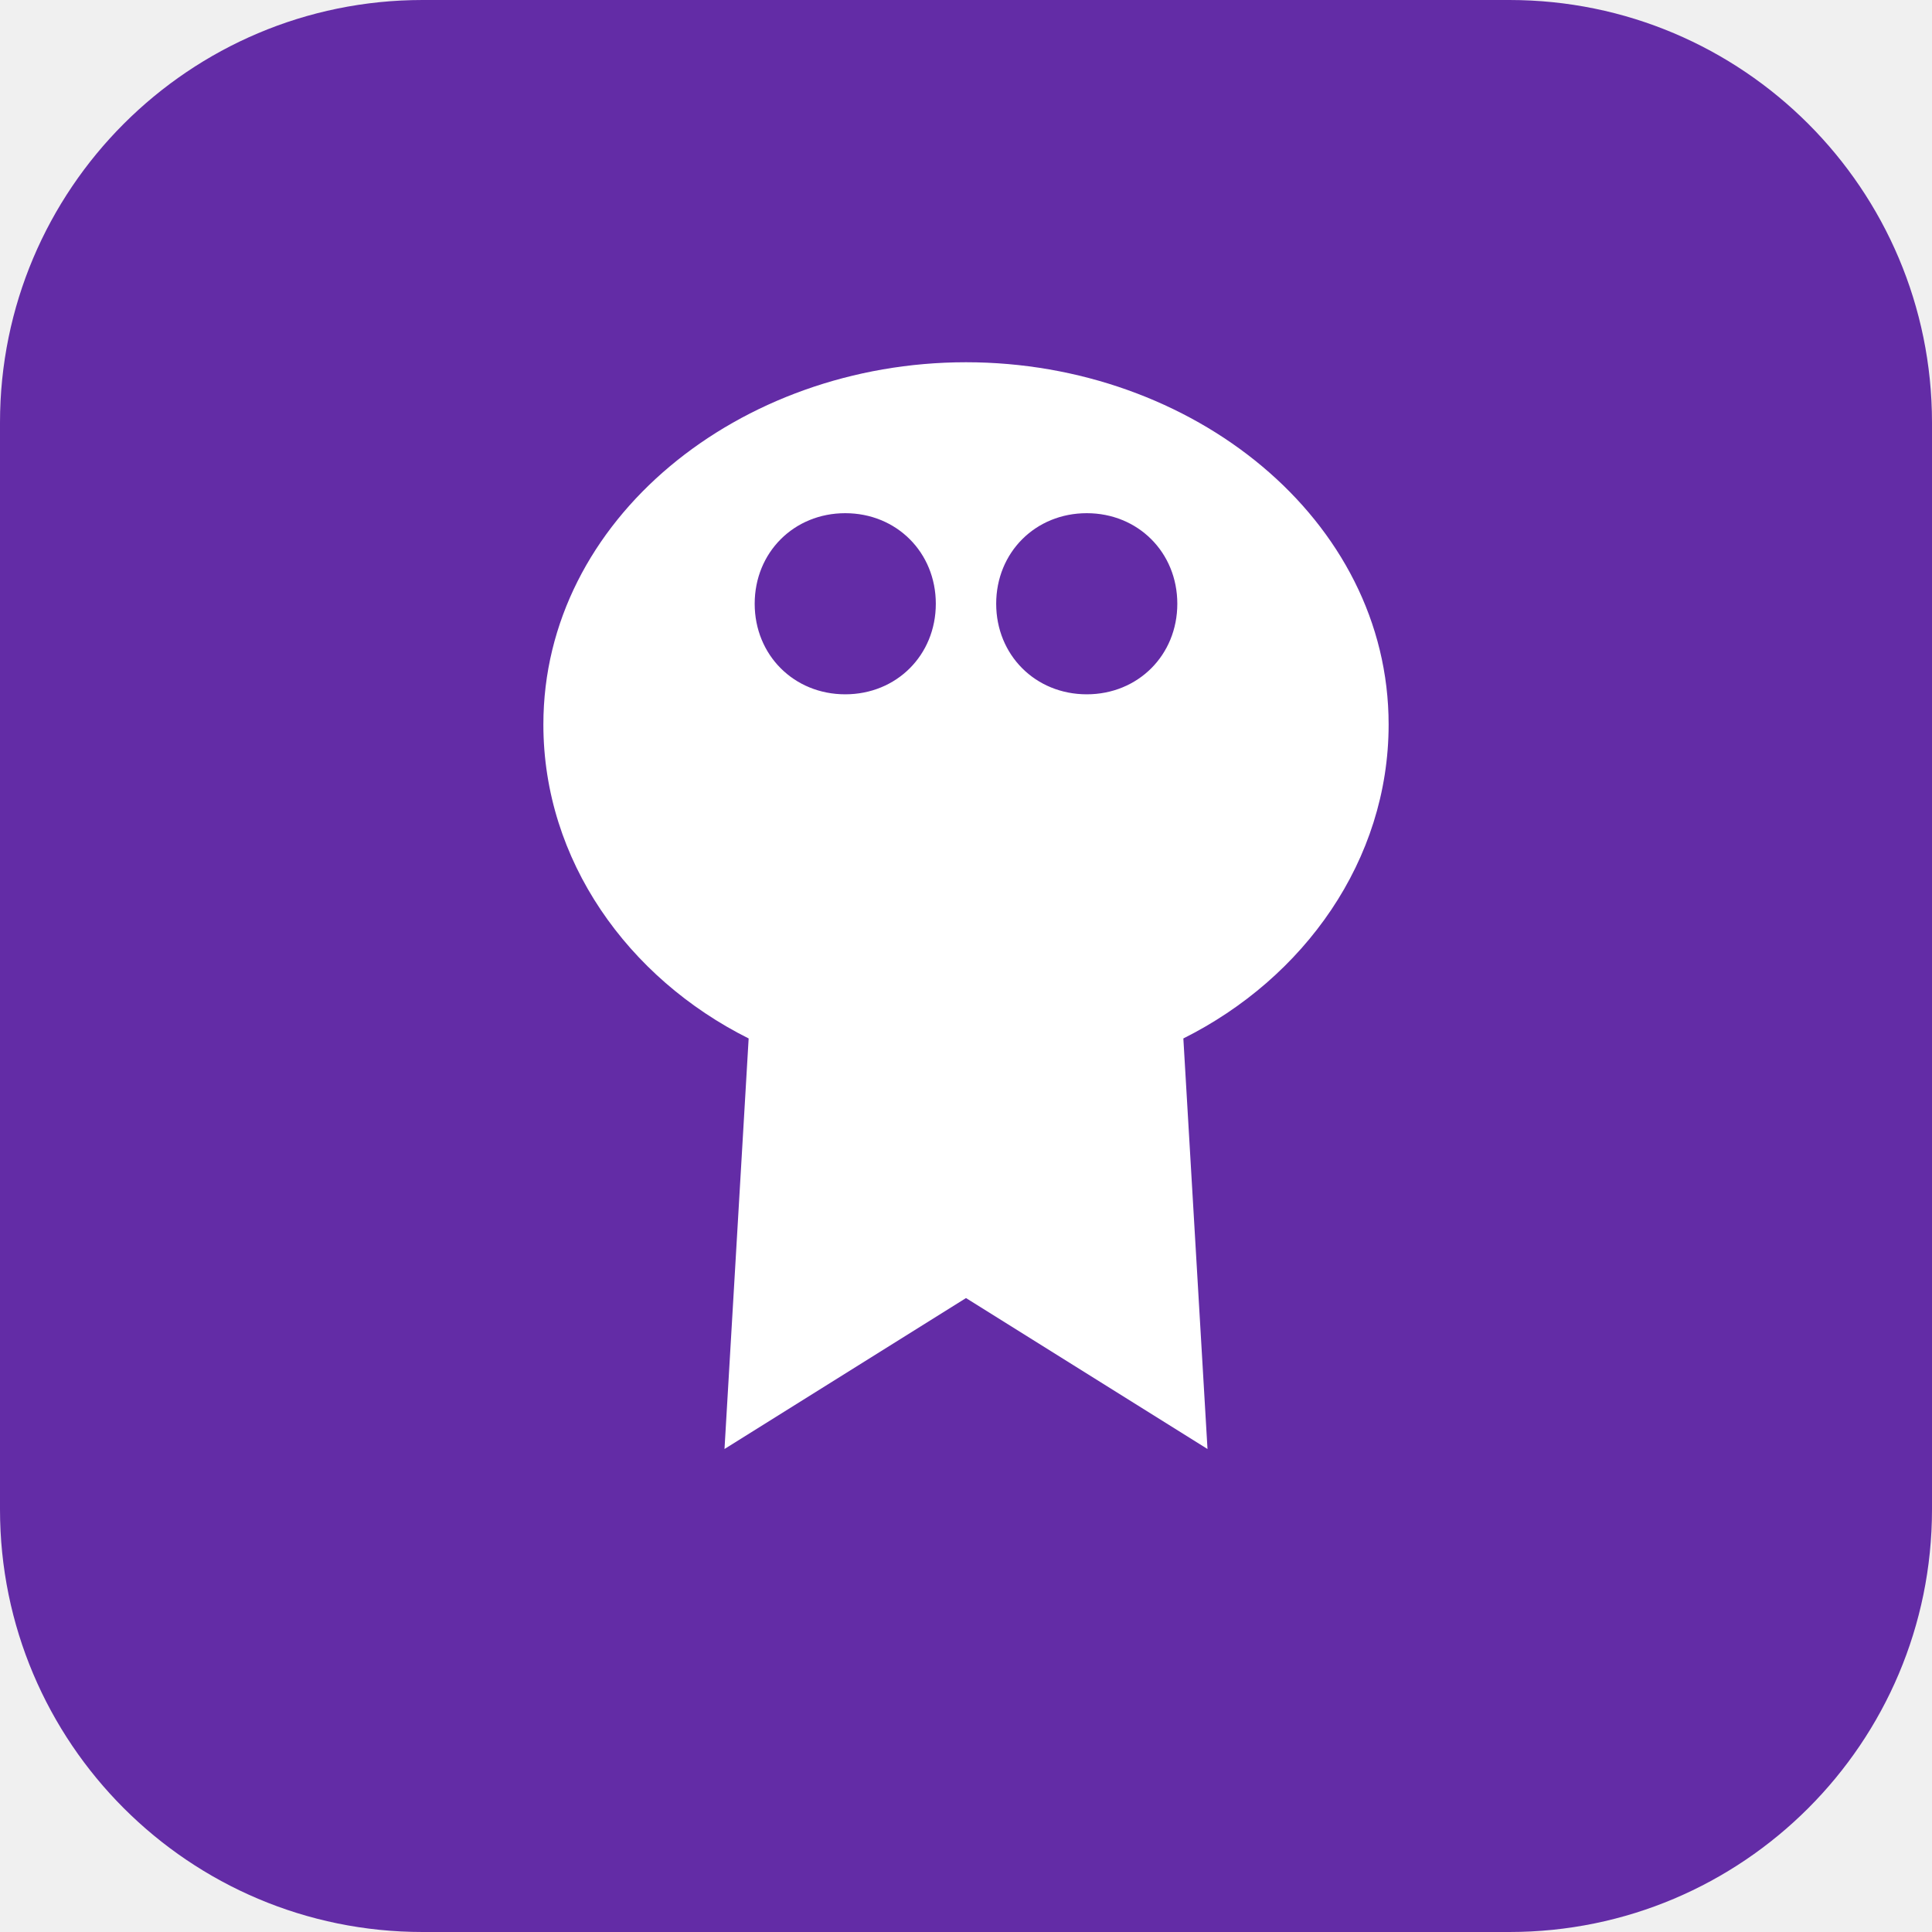
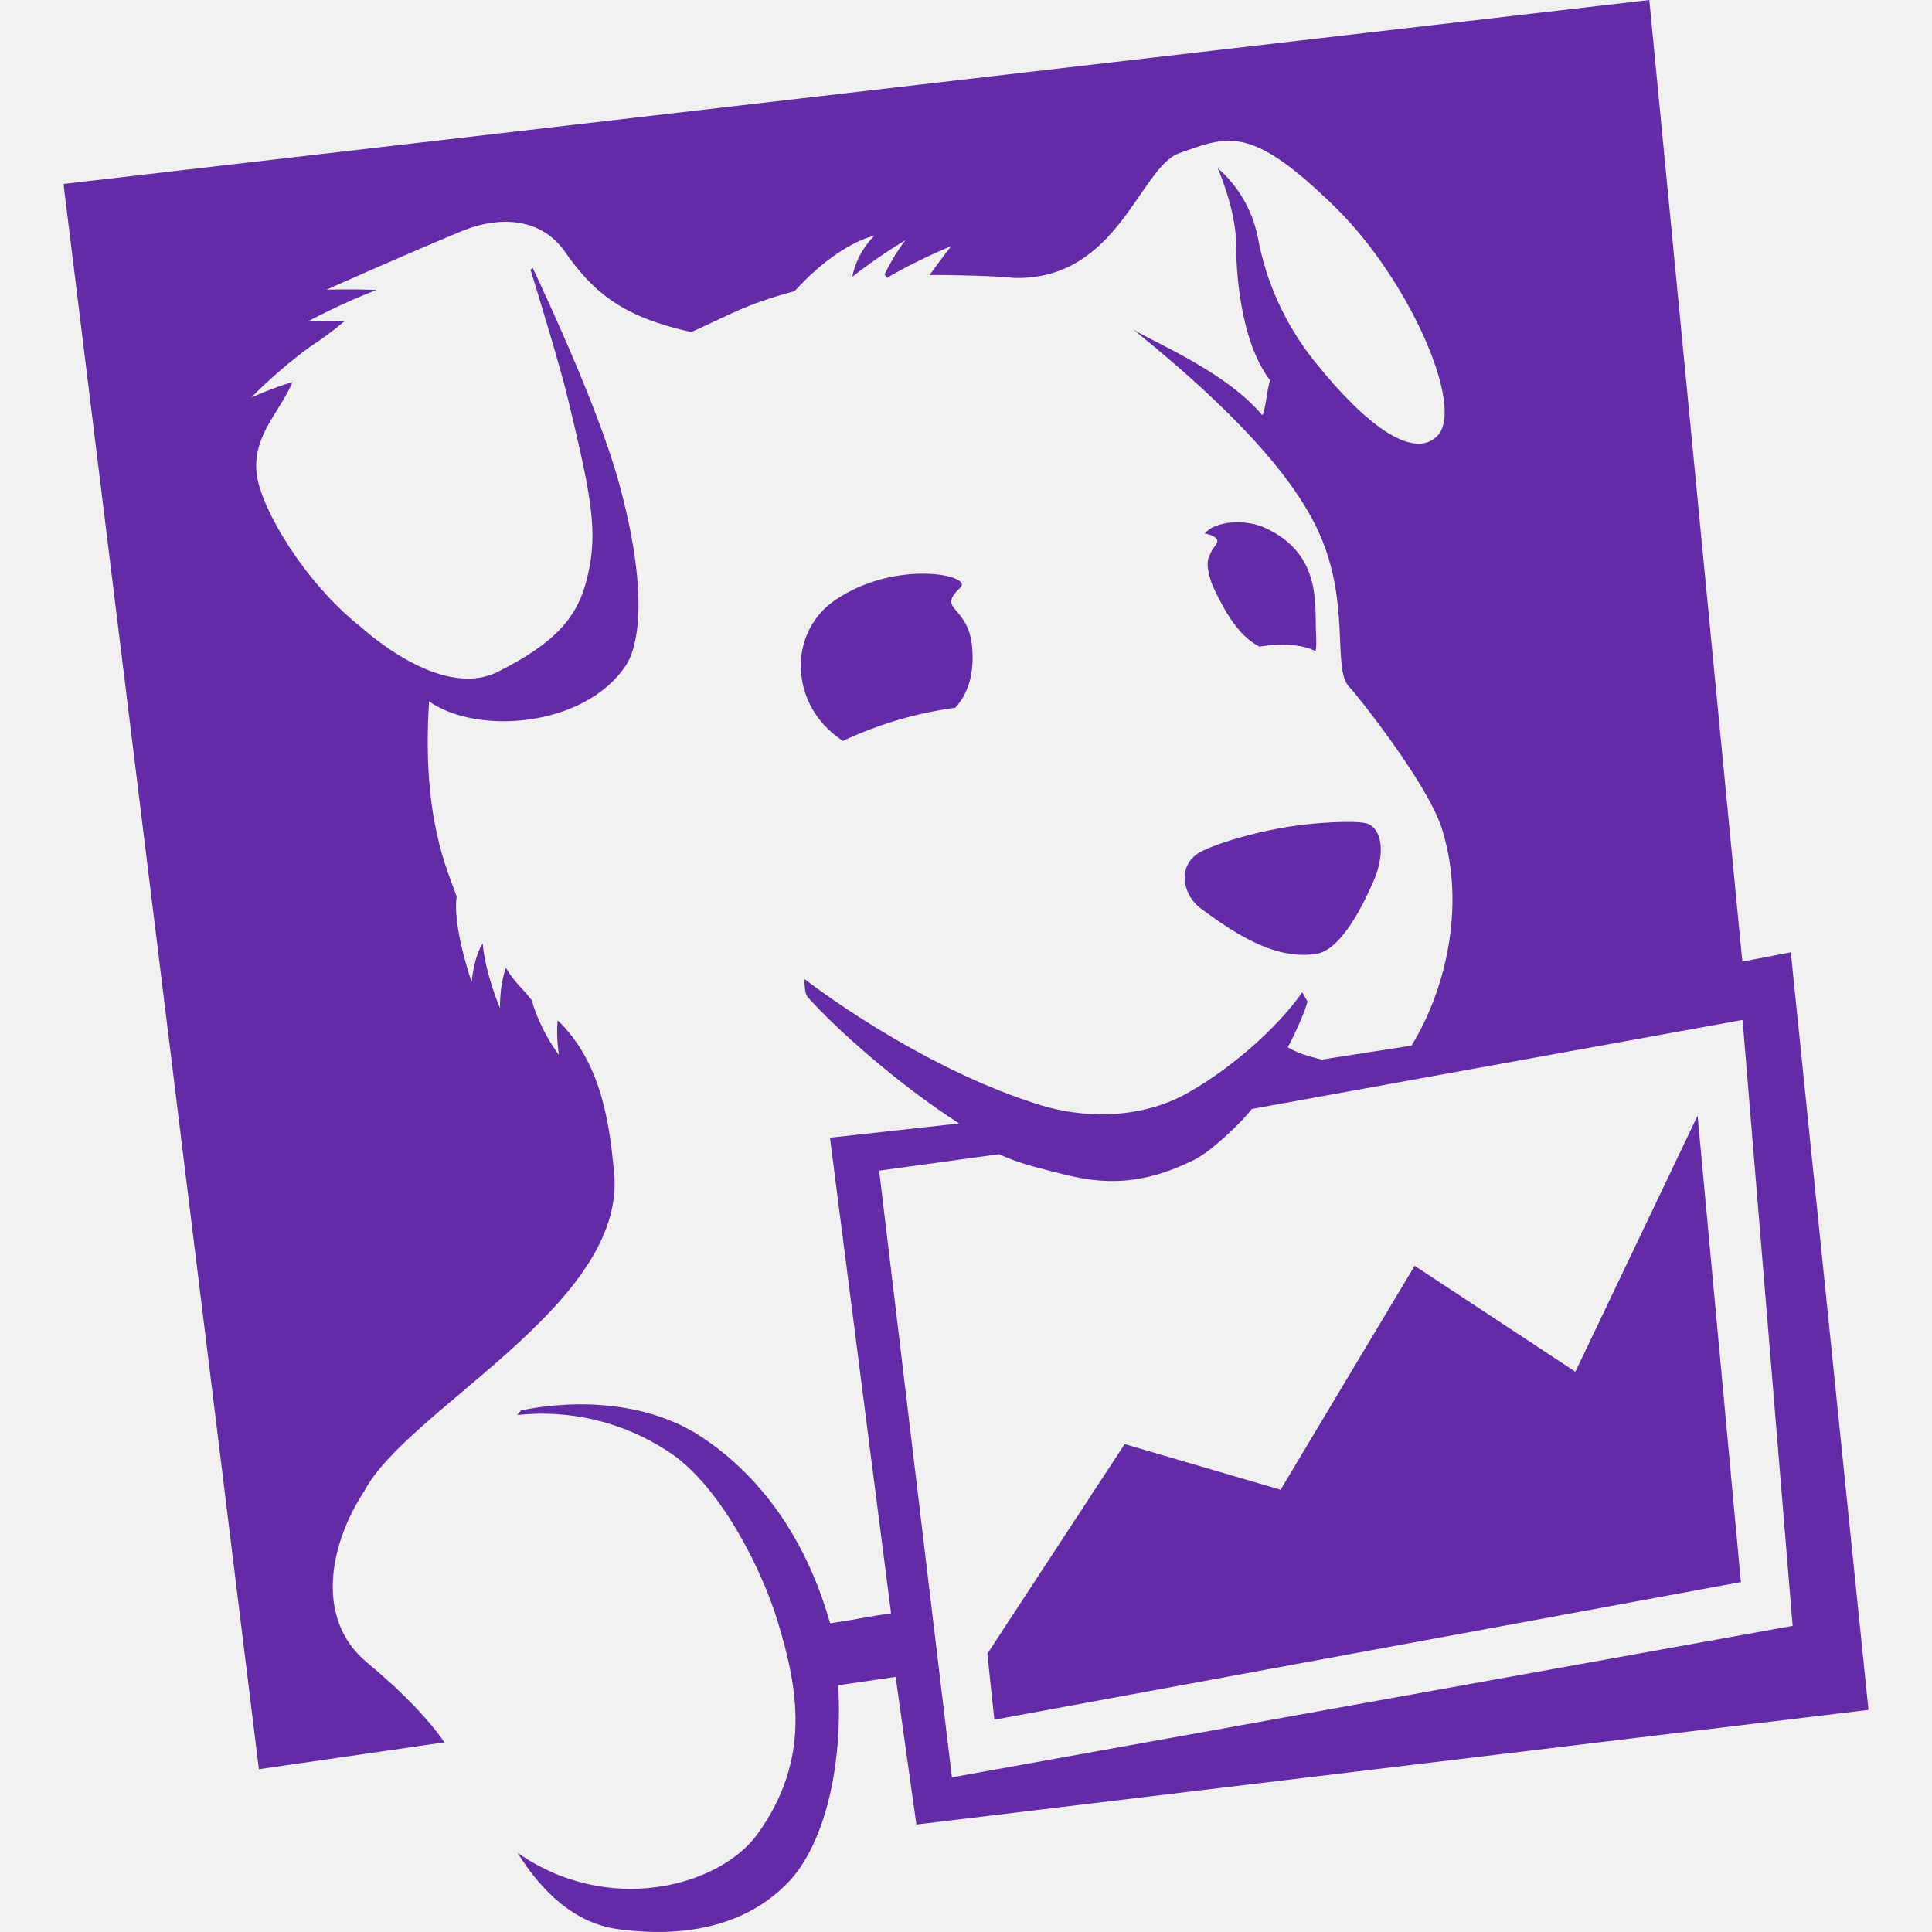
- <svg xmlns="http://www.w3.org/2000/svg" viewBox="0 0 64 64" width="100%" height="100%">
-   <rect width="64" height="64" rx="14" fill="#632CA6" />
-   <path fill="#FFFFFF" d="M32 12 C24.5 12 18 17.2 18 24 C18 28.5 20.8 32.4 24.8 34.4 L24 48 L32 43 L40 48 L39.2 34.4 C43.2 32.4 46 28.5 46 24 C46 17.2 39.5 12 32 12 Z M28 23 C26.3 23 25 21.7 25 20 C25 18.3 26.3 17 28 17 C29.7 17 31 18.3 31 20 C31 21.7 29.7 23 28 23 Z M36 23 C34.3 23 33 21.7 33 20 C33 18.3 34.3 17 36 17 C37.7 17 39 18.3 39 20 C39 21.7 37.7 23 36 23 Z" />
+ <svg xmlns="http://www.w3.org/2000/svg" fill="#632CA6" role="img" viewBox="0 0 24 24">
+   <path d="M19.57 17.04l-1.997-1.316-1.665 2.782-1.937-.567-1.706 2.604.087.82 9.274-1.71-.538-5.794zm-8.649-2.498l1.488-.204c.241.108.409.15.697.223.45.117.97.23 1.741-.16.18-.088.553-.43.704-.625l6.096-1.106.622 7.527-10.444 1.882zm11.325-2.712l-.602.115L20.488 0 .789 2.285l2.427 19.693 2.306-.334c-.184-.263-.471-.581-.96-.989-.68-.564-.44-1.522-.039-2.127.53-1.022 3.26-2.322 3.106-3.956-.056-.594-.15-1.368-.702-1.898-.02.22.017.432.017.432s-.227-.289-.34-.683c-.112-.15-.2-.199-.319-.4-.085.233-.073.503-.073.503s-.186-.437-.216-.807c-.11.166-.137.48-.137.48s-.241-.69-.186-1.062c-.11-.323-.436-.965-.343-2.424.6.421 1.924.321 2.44-.439.171-.251.288-.939-.086-2.293-.24-.868-.835-2.16-1.066-2.651l-.028.02c.122.395.374 1.223.47 1.625.293 1.218.372 1.642.234 2.204-.116.488-.397.808-1.107 1.165-.71.358-1.653-.514-1.713-.562-.69-.55-1.224-1.447-1.284-1.883-.062-.477.275-.763.445-1.153-.243.07-.514.192-.514.192s.323-.334.722-.624c.165-.109.262-.178.436-.323a9.762 9.762 0 0 0-.456.003s.42-.227.855-.392c-.318-.014-.623-.003-.623-.003s.937-.419 1.678-.727c.509-.208 1.006-.147 1.286.257.367.53.752.817 1.569.996.501-.223.653-.337 1.284-.509.554-.61.99-.688.99-.688s-.216.198-.274.51c.314-.249.66-.455.66-.455s-.134.164-.259.426l.03.043c.366-.22.797-.394.797-.394s-.123.156-.268.358c.277-.002.838.012 1.056.037 1.285.028 1.552-1.374 2.045-1.55.618-.22.894-.353 1.947.68.903.888 1.609 2.477 1.259 2.833-.294.295-.874-.115-1.516-.916a3.466 3.466 0 0 1-.716-1.562 1.533 1.533 0 0 0-.497-.85s.23.51.23.96c0 .246.03 1.165.424 1.68-.039.076-.057.374-.1.43-.458-.554-1.443-.95-1.604-1.067.544.445 1.793 1.468 2.273 2.449.453.927.186 1.777.416 1.997.065.063.976 1.197 1.15 1.767.306.994.019 2.038-.381 2.685l-1.117.174c-.163-.045-.273-.068-.42-.153.08-.143.241-.5.243-.572l-.063-.111c-.348.492-.93.97-1.414 1.245-.633.359-1.363.304-1.838.156-1.348-.415-2.623-1.327-2.93-1.566 0 0-.01.191.048.234.34.383 1.119 1.077 1.872 1.56l-1.605.177.759 5.908c-.337.048-.39.071-.757.124-.325-1.147-.946-1.895-1.624-2.332-.599-.384-1.424-.47-2.214-.314l-.05.059a2.851 2.851 0 0 1 1.863.444c.654.413 1.181 1.481 1.375 2.124.248.822.42 1.7-.248 2.632-.476.662-1.864 1.028-2.986.237.3.481.705.876 1.25.95.809.11 1.577-.03 2.106-.574.452-.464.69-1.434.628-2.456l.714-.104.258 1.834 11.827-1.424zM15.05 6.848c-.034.075-.085.125-.007.37l.004.014.013.032.032.073c.14.287.295.558.552.696.067-.011.136-.019.207-.023.242-.01.395.028.492.08.009-.048.01-.119.005-.222-.018-.364.072-.982-.626-1.308-.264-.122-.634-.084-.757.068a.302.302 0 0 1 .058.013c.186.066.06.13.027.207m1.958 3.392c-.092-.05-.52-.03-.821.005-.574.068-1.193.267-1.328.372-.247.191-.135.523.047.66.511.382.96.638 1.432.575.29-.038.546-.497.728-.914.124-.288.124-.598-.058-.698m-5.077-2.942c.162-.154-.805-.355-1.556.156-.554.378-.571 1.187-.041 1.646.053.046.096.078.137.104a4.77 4.77 0 0 1 1.396-.412c.113-.125.243-.345.21-.745-.044-.542-.455-.456-.146-.749" />
</svg>
